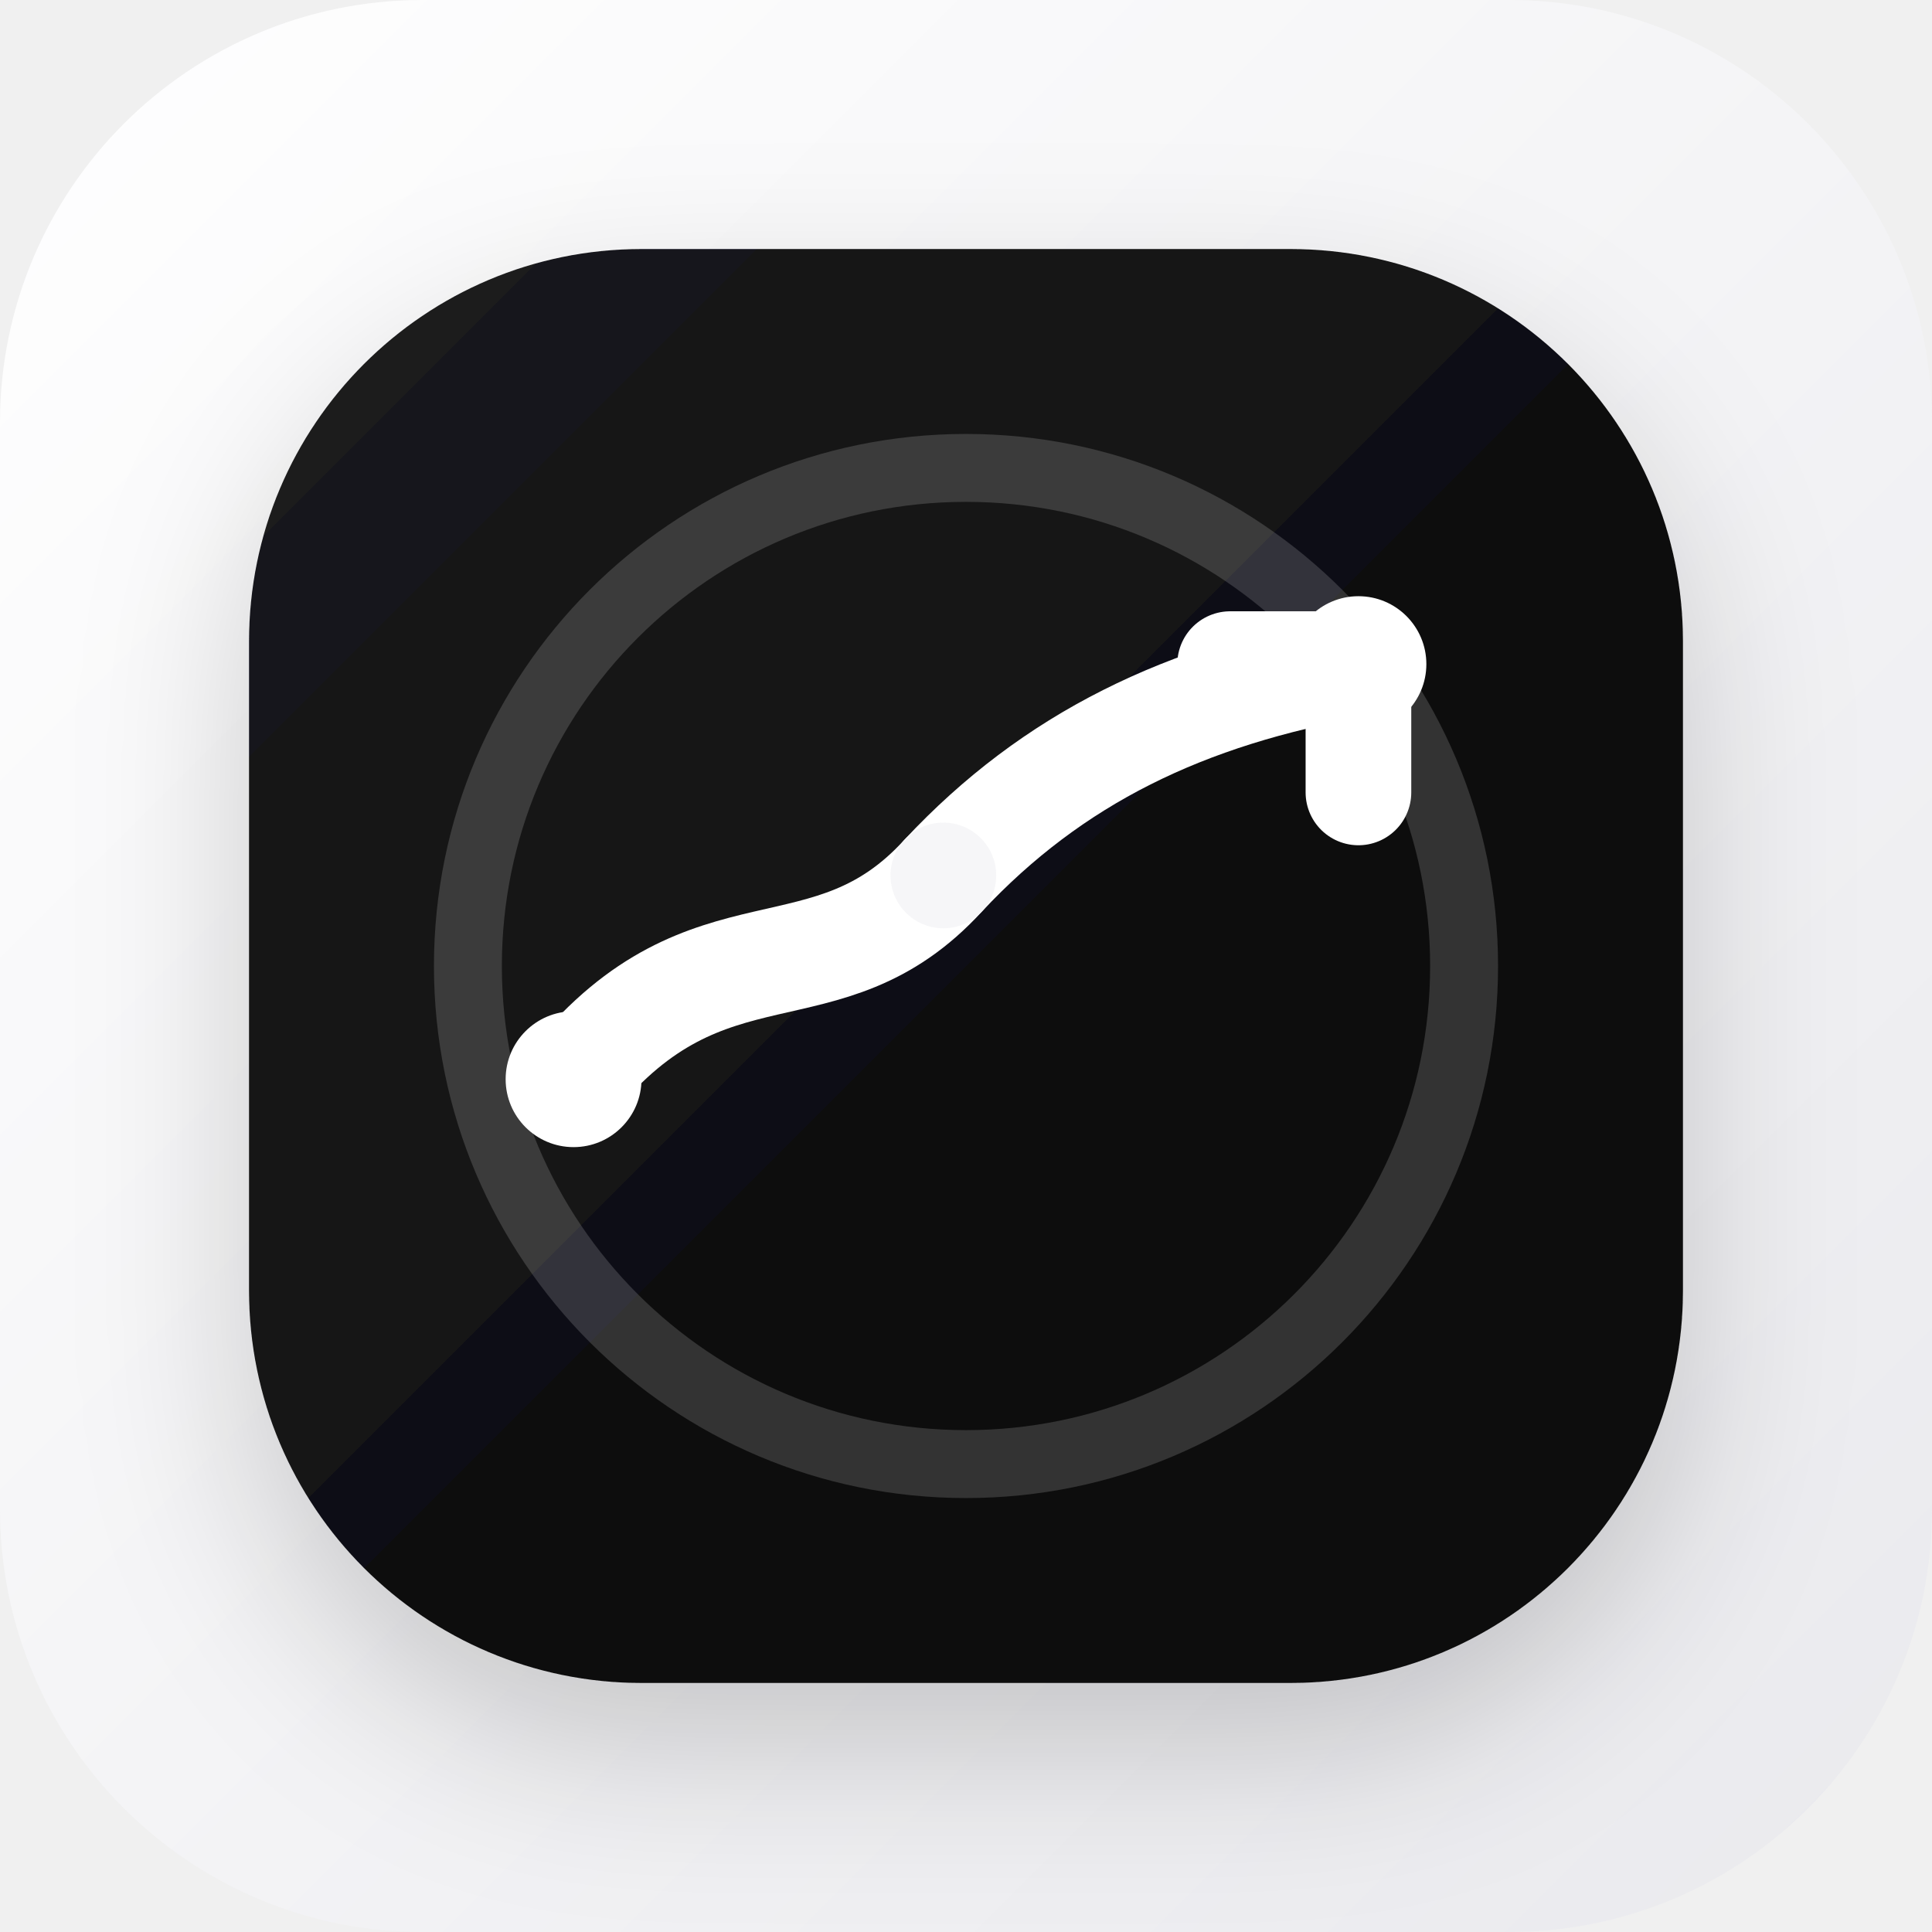
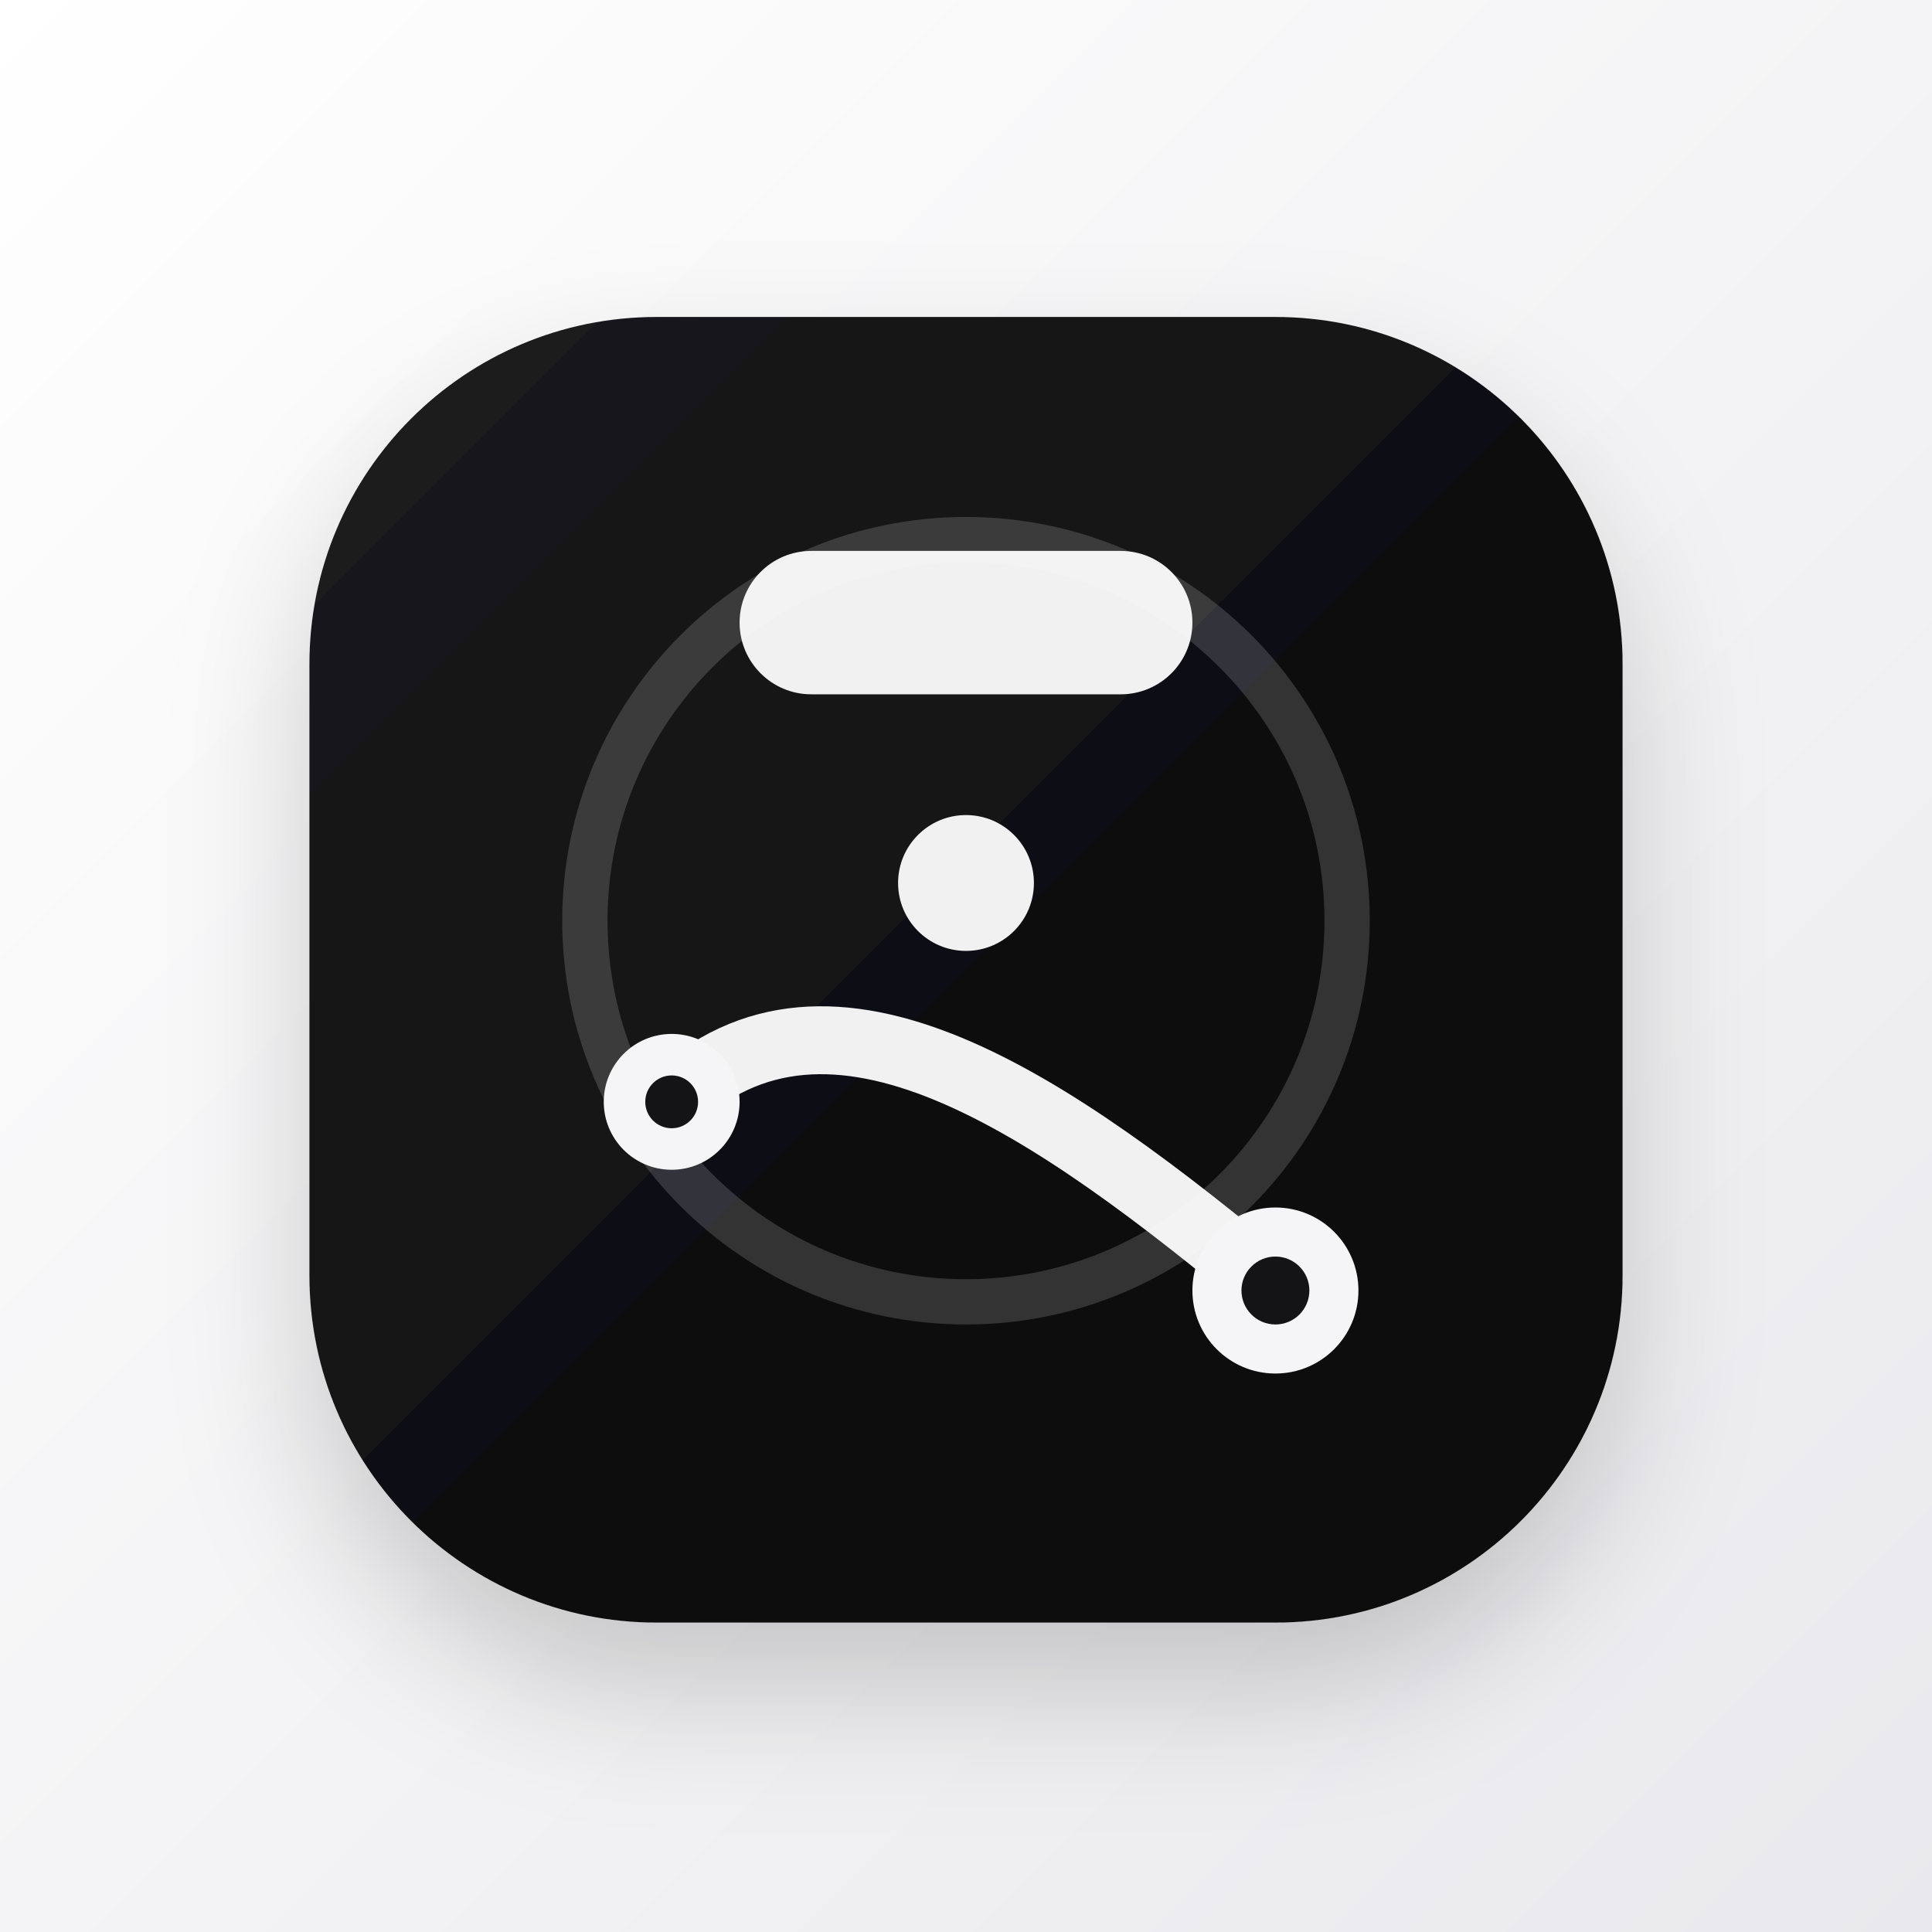
<svg xmlns="http://www.w3.org/2000/svg" viewBox="0 0 512 512" role="img" aria-label="Last Chance app icon">
  <defs>
    <linearGradient id="bg" x1="0" x2="1" y1="0" y2="1">
      <stop offset="0" stop-color="#FFFFFF" />
      <stop offset="1" stop-color="#E9E9ED" />
    </linearGradient>
-     <linearGradient id="card" x1="0" x2="1" y1="0" y2="1">
+     <linearGradient id="body" x1="0" x2="1" y1="0" y2="1">
      <stop offset="0" stop-color="#1C1C1E" />
      <stop offset="1" stop-color="#050505" />
    </linearGradient>
-     <filter id="softShadow" x="-20%" y="-20%" width="140%" height="140%">
-       <feDropShadow dx="0" dy="18" stdDeviation="22" flood-color="#000000" flood-opacity="0.18" />
+     <filter id="shadow" x="-20%" y="-20%" width="140%" height="140%">
+       <feDropShadow dx="0" dy="18" stdDeviation="18" flood-color="#000000" flood-opacity="0.18" />
    </filter>
  </defs>
-   <rect width="512" height="512" rx="112" fill="url(#bg)" />
-   <rect x="66" y="66" width="380" height="380" rx="104" fill="url(#card)" filter="url(#softShadow)" />
-   <circle cx="256" cy="256" r="132" fill="none" stroke="#FFFFFF" stroke-width="18" opacity="0.16" />
-   <path d="M152 286C188 242 219 266 250 232C279 201 314 184 360 176" fill="none" stroke="#FFFFFF" stroke-width="28" stroke-linecap="round" stroke-linejoin="round" />
-   <path d="M326 176H360V210" fill="none" stroke="#FFFFFF" stroke-width="28" stroke-linecap="round" stroke-linejoin="round" />
-   <circle cx="152" cy="286" r="18" fill="#FFFFFF" />
-   <circle cx="250" cy="232" r="14" fill="#F5F5F7" opacity="0.92" />
-   <circle cx="360" cy="176" r="18" fill="#FFFFFF" />
+   <rect width="512" height="512" fill="url(#bg)" />
+   <rect x="82" y="84" width="348" height="346" rx="92" fill="url(#body)" filter="url(#shadow)" />
+   <circle cx="256" cy="244" r="101" fill="none" stroke="#FFFFFF" stroke-width="12" opacity="0.16" />
+   <rect x="196" y="146" width="120" height="38" rx="19" fill="#FFFFFF" opacity="0.94" />
+   <circle cx="256" cy="234" r="18" fill="#FFFFFF" opacity="0.94" />
+   <path d="M178 292C220 252 278 292 338 342" fill="none" stroke="#FFFFFF" stroke-width="18" stroke-linecap="round" stroke-linejoin="round" opacity="0.94" />
+   <circle cx="178" cy="292" r="18" fill="#F5F5F7" />
+   <circle cx="178" cy="292" r="7" fill="#141416" />
+   <circle cx="338" cy="342" r="22" fill="#F5F5F7" />
+   <circle cx="338" cy="342" r="9" fill="#141416" />
</svg>
